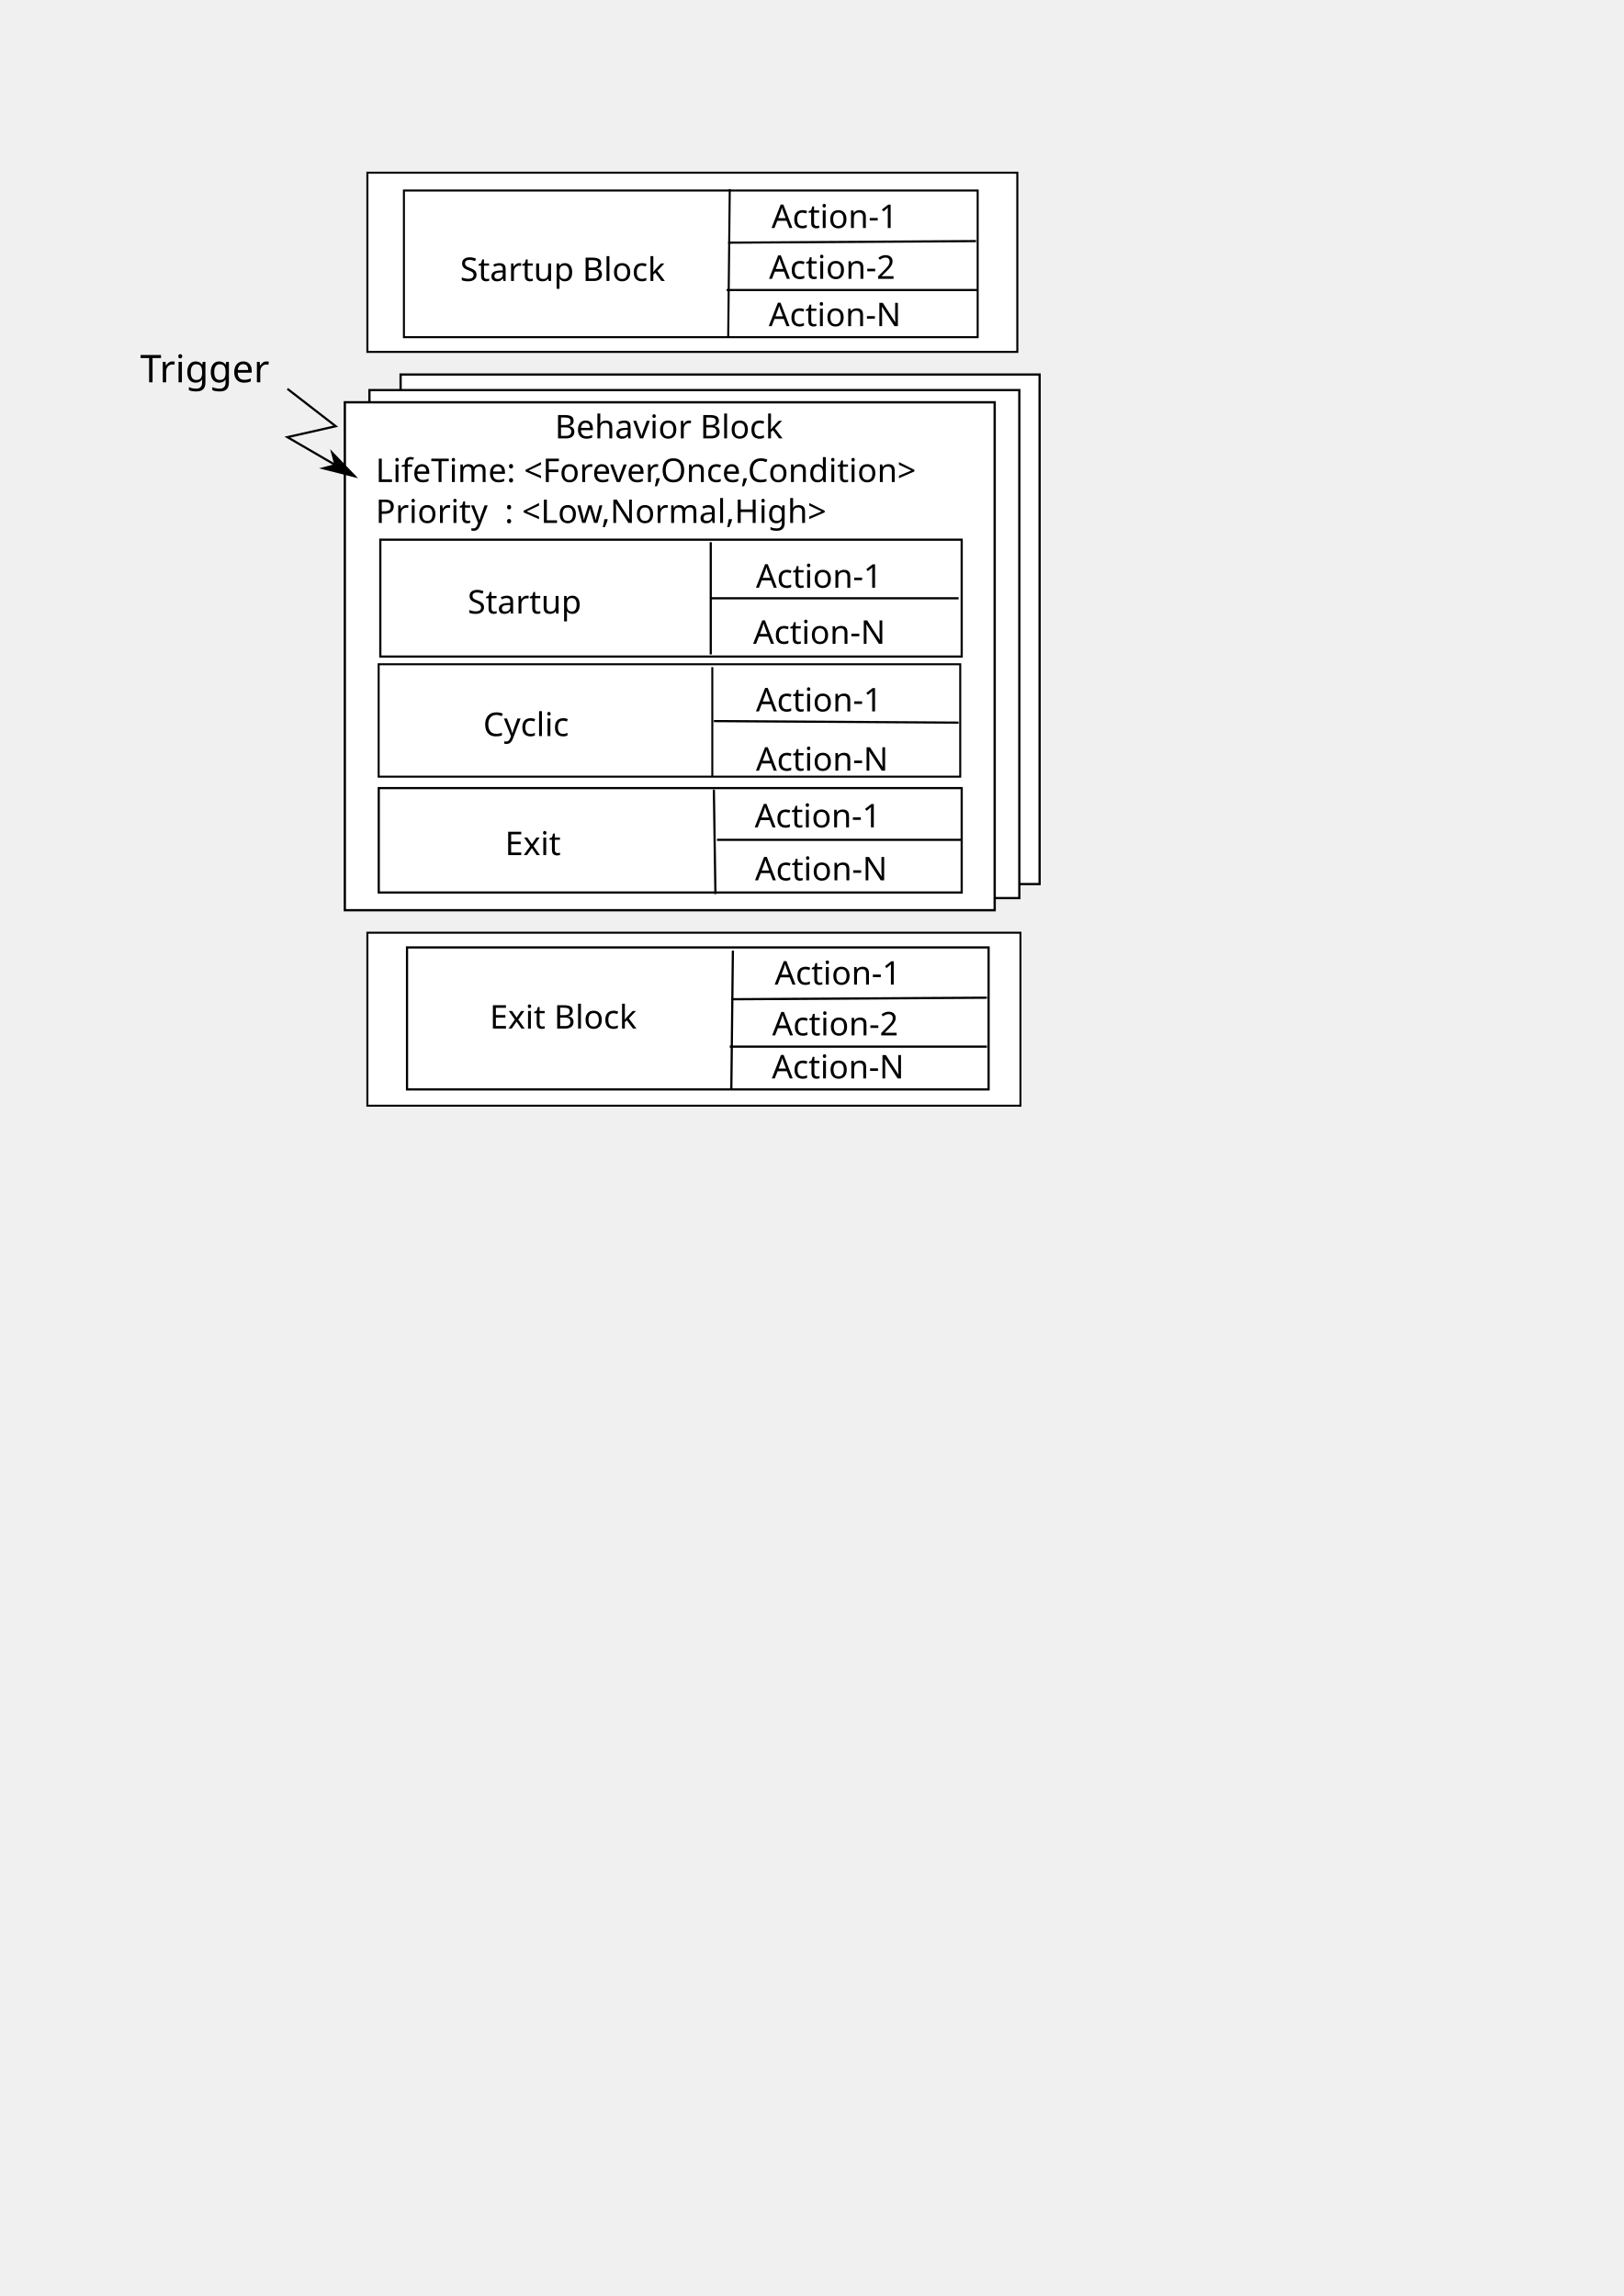
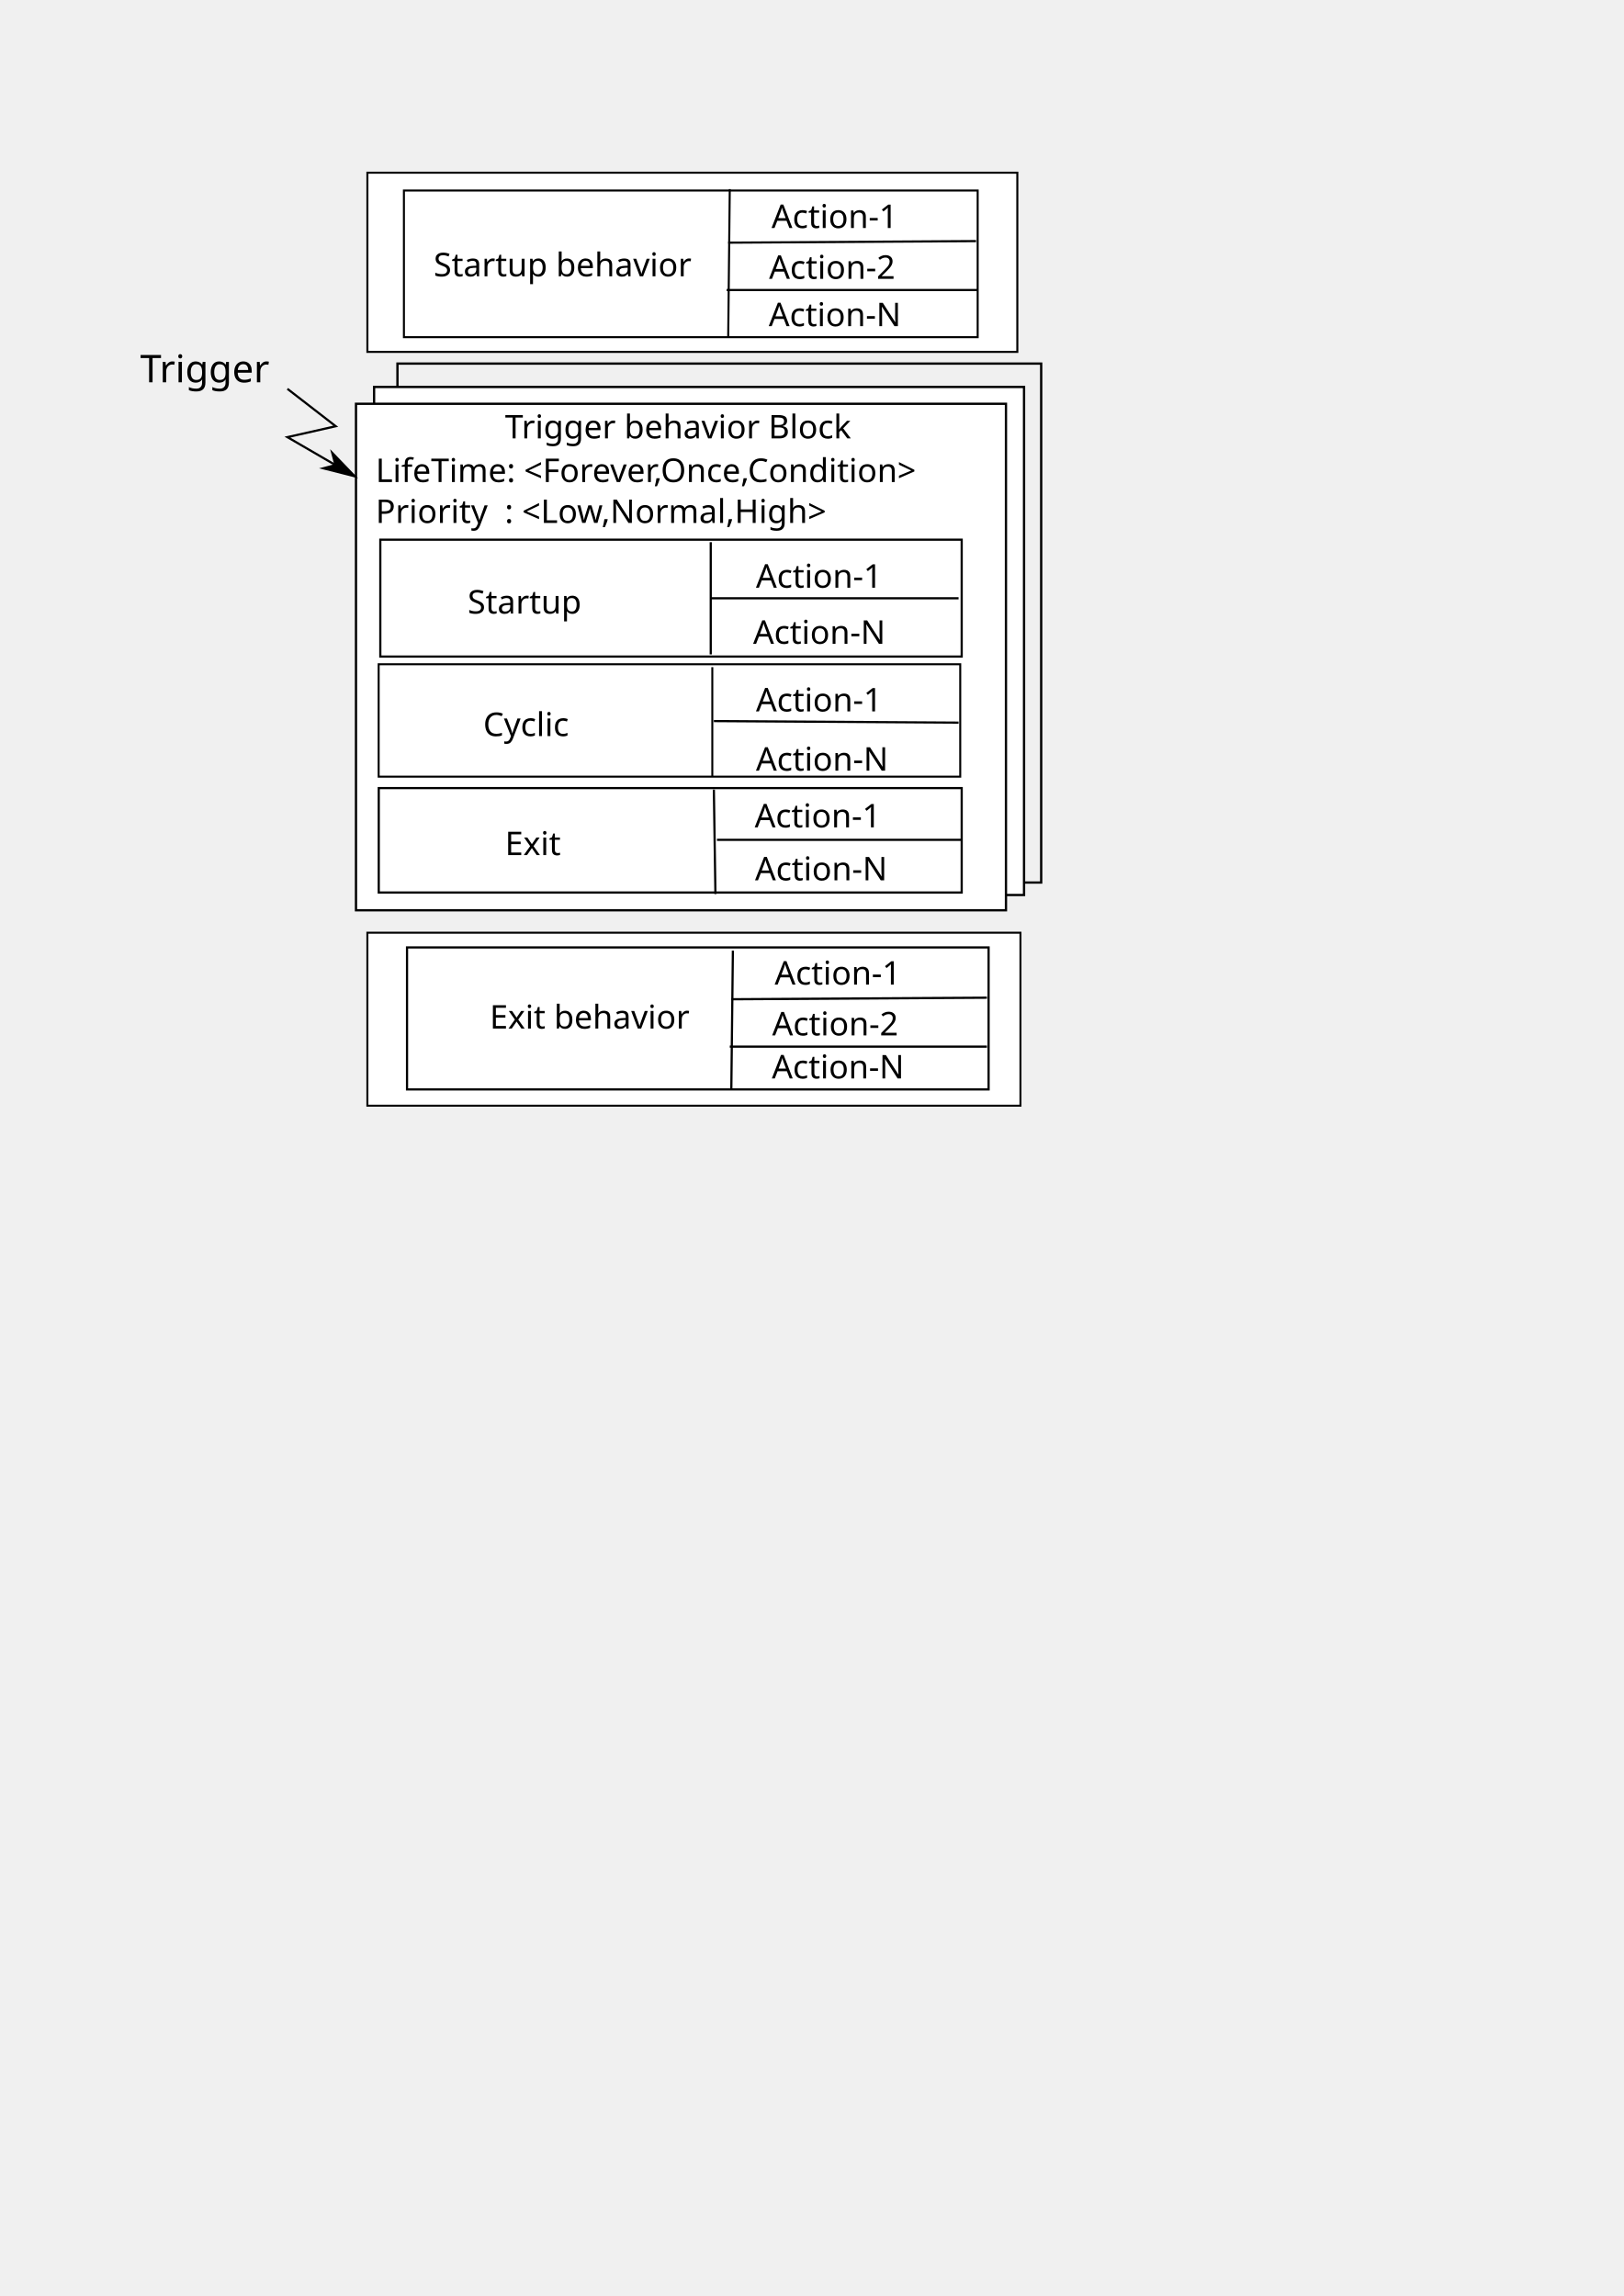
<svg xmlns="http://www.w3.org/2000/svg" width="210mm" height="297mm" viewBox="0 0 744.094 1052.362" id="svg2" version="1.1">
  <defs id="defs4">
    <marker orient="auto" refY="0.0" refX="0.0" id="Arrow1Lend" style="overflow:visible;">
      <path id="path4262" d="M 0.0,0.0 L 5.0,-5.0 L -12.5,0.0 L 5.0,5.0 L 0.0,0.0 z " style="fill-rule:evenodd;stroke:#000000;stroke-width:1pt;stroke-opacity:1;fill:#000000;fill-opacity:1" transform="scale(0.8) rotate(180) translate(12.5,0)" />
    </marker>
  </defs>
  <g id="layer1">
-     <rect style="fill:#ffffff;fill-opacity:1;stroke:#000000;stroke-width:1.025;stroke-miterlimit:4;stroke-dasharray:none;stroke-opacity:1" id="rect5130" width="292.832" height="233.546" x="183.584" y="171.661" />
-     <rect style="fill:#ffffff;fill-opacity:1;stroke:#000000;stroke-width:1.025;stroke-miterlimit:4;stroke-dasharray:none;stroke-opacity:1" id="rect5128" width="297.832" height="232.832" x="169.298" y="178.803" />
+     <rect style="fill:none;fill-opacity:1;stroke:#000000;stroke-width:1.051;stroke-miterlimit:4;stroke-dasharray:none;stroke-opacity:1" id="rect8155" width="295" height="237.857" x="182.143" y="166.648" />
+     <rect style="fill:#ffffff;fill-opacity:1;stroke:#000000;stroke-width:1.051;stroke-miterlimit:4;stroke-dasharray:none;stroke-opacity:1" id="rect8153" width="297.857" height="232.857" x="171.429" y="177.362" />
+     <rect style="fill:#ffffff;fill-opacity:1;stroke:#000000;stroke-width:1.048;stroke-miterlimit:4;stroke-dasharray:none;stroke-opacity:1" id="rect8151" width="297.86" height="232.146" x="163.141" y="185.075" />
    <g id="g5083" transform="translate(10,-4)">
      <rect y="83.156" x="158.365" height="82.128" width="297.842" id="rect4136" style="fill:#ffffff;fill-opacity:1;stroke:#000000;stroke-width:0.929;stroke-miterlimit:4;stroke-dasharray:none;stroke-opacity:1" />
      <rect y="91.323" x="175.103" height="67.222" width="262.936" id="rect4146" style="fill:#ffffff;fill-opacity:1;stroke:#000000;stroke-width:0.921;stroke-miterlimit:4;stroke-dasharray:none;stroke-opacity:1" />
      <path id="path4154" d="m 324.43,90.65 -0.717,67.853" style="fill:none;fill-rule:evenodd;stroke:#000000;stroke-width:0.931px;stroke-linecap:butt;stroke-linejoin:miter;stroke-opacity:1" />
      <path id="path4156" d="m 437.286,114.505 -113.571,0.714" style="fill:none;fill-rule:evenodd;stroke:#000000;stroke-width:1px;stroke-linecap:butt;stroke-linejoin:miter;stroke-opacity:1" />
      <path id="path4158" d="m 438,136.934 -115,0" style="fill:none;fill-rule:evenodd;stroke:#000000;stroke-width:1px;stroke-linecap:butt;stroke-linejoin:miter;stroke-opacity:1" />
-       <text id="text4160" y="132.791" x="200.857" style="font-style:normal;font-weight:normal;font-size:17.5px;line-height:125%;font-family:sans-serif;letter-spacing:0px;word-spacing:0px;fill:#000000;fill-opacity:1;stroke:none;stroke-width:1px;stroke-linecap:butt;stroke-linejoin:miter;stroke-opacity:1" xml:space="preserve">
-         <tspan id="tspan4164" y="132.791" x="200.857" style="font-size:15px">Startup Block</tspan>
+       <text id="text4160" y="130.648" x="188.714" style="font-style:normal;font-weight:normal;font-size:17.5px;line-height:125%;font-family:sans-serif;letter-spacing:0px;word-spacing:0px;fill:#000000;fill-opacity:1;stroke:none;stroke-width:1px;stroke-linecap:butt;stroke-linejoin:miter;stroke-opacity:1" xml:space="preserve">
+         <tspan id="tspan4164" y="130.648" x="188.714" style="font-size:15px">Startup behavior</tspan>
      </text>
      <text id="text4168" y="108.505" x="343.571" style="font-style:normal;font-weight:normal;font-size:17.5px;line-height:125%;font-family:sans-serif;letter-spacing:0px;word-spacing:0px;fill:#000000;fill-opacity:1;stroke:none;stroke-width:1px;stroke-linecap:butt;stroke-linejoin:miter;stroke-opacity:1" xml:space="preserve">
        <tspan y="108.505" x="343.571" id="tspan4170" style="font-size:15px">Action-1</tspan>
      </text>
      <text id="text4172" y="131.791" x="342.429" style="font-style:normal;font-weight:normal;font-size:17.5px;line-height:125%;font-family:sans-serif;letter-spacing:0px;word-spacing:0px;fill:#000000;fill-opacity:1;stroke:none;stroke-width:1px;stroke-linecap:butt;stroke-linejoin:miter;stroke-opacity:1" xml:space="preserve">
        <tspan y="131.791" x="342.429" id="tspan4174" style="font-size:15px">Action-2</tspan>
      </text>
      <text id="text4176" y="153.505" x="342.286" style="font-style:normal;font-weight:normal;font-size:17.5px;line-height:125%;font-family:sans-serif;letter-spacing:0px;word-spacing:0px;fill:#000000;fill-opacity:1;stroke:none;stroke-width:1px;stroke-linecap:butt;stroke-linejoin:miter;stroke-opacity:1" xml:space="preserve">
        <tspan y="153.505" x="342.286" id="tspan4178" style="font-size:15px">Action-N</tspan>
      </text>
    </g>
    <g id="g5113" transform="translate(12,8)">
      <rect y="419.506" x="156.358" height="79.284" width="299.284" id="rect4136-3" style="fill:#ffffff;fill-opacity:1;stroke:#000000;stroke-width:0.915;stroke-miterlimit:4;stroke-dasharray:none;stroke-opacity:1" />
      <rect y="426.247" x="174.528" height="65.088" width="266.516" id="rect4146-9" style="fill:#ffffff;fill-opacity:1;stroke:#000000;stroke-width:1;stroke-miterlimit:4;stroke-dasharray:none;stroke-opacity:1" />
      <path id="path4154-0" d="m 323.859,427.723 -0.718,63.564" style="fill:none;fill-rule:evenodd;stroke:#000000;stroke-width:1;stroke-linecap:butt;stroke-linejoin:miter;stroke-miterlimit:4;stroke-dasharray:none;stroke-opacity:1" />
      <path id="path4156-1" d="m 440.286,449.291 -117.144,0.714" style="fill:none;fill-rule:evenodd;stroke:#000000;stroke-width:1.015px;stroke-linecap:butt;stroke-linejoin:miter;stroke-opacity:1" />
      <path id="path4158-3" d="m 440.286,471.719 -117.857,0" style="fill:none;fill-rule:evenodd;stroke:#000000;stroke-width:1.012px;stroke-linecap:butt;stroke-linejoin:miter;stroke-opacity:1" />
      <text id="text4160-7" y="463.434" x="212.429" style="font-style:normal;font-weight:normal;font-size:17.5px;line-height:125%;font-family:sans-serif;letter-spacing:0px;word-spacing:0px;fill:#000000;fill-opacity:1;stroke:none;stroke-width:1px;stroke-linecap:butt;stroke-linejoin:miter;stroke-opacity:1" xml:space="preserve">
-         <tspan id="tspan4164-6" y="463.434" x="212.429" style="font-size:15px">Exit Block</tspan>
+         <tspan id="tspan4164-6" y="463.434" x="212.429" style="font-size:15px">Exit behavior</tspan>
      </text>
      <text id="text4168-5" y="443.291" x="343" style="font-style:normal;font-weight:normal;font-size:17.5px;line-height:125%;font-family:sans-serif;letter-spacing:0px;word-spacing:0px;fill:#000000;fill-opacity:1;stroke:none;stroke-width:1px;stroke-linecap:butt;stroke-linejoin:miter;stroke-opacity:1" xml:space="preserve">
        <tspan y="443.291" x="343" id="tspan4170-1" style="font-size:15px">Action-1</tspan>
      </text>
      <text id="text4172-8" y="466.576" x="341.857" style="font-style:normal;font-weight:normal;font-size:17.5px;line-height:125%;font-family:sans-serif;letter-spacing:0px;word-spacing:0px;fill:#000000;fill-opacity:1;stroke:none;stroke-width:1px;stroke-linecap:butt;stroke-linejoin:miter;stroke-opacity:1" xml:space="preserve">
        <tspan y="466.576" x="341.857" id="tspan4174-2" style="font-size:15px">Action-2</tspan>
      </text>
      <text id="text4176-7" y="486.291" x="341.714" style="font-style:normal;font-weight:normal;font-size:17.5px;line-height:125%;font-family:sans-serif;letter-spacing:0px;word-spacing:0px;fill:#000000;fill-opacity:1;stroke:none;stroke-width:1px;stroke-linecap:butt;stroke-linejoin:miter;stroke-opacity:1" xml:space="preserve">
        <tspan y="486.291" x="341.714" id="tspan4178-0" style="font-size:15px">Action-N</tspan>
      </text>
    </g>
    <text id="text5060" y="205.219" x="177.857" style="font-style:normal;font-weight:normal;font-size:17.5px;line-height:125%;font-family:sans-serif;letter-spacing:0px;word-spacing:0px;fill:#000000;fill-opacity:1;stroke:none;stroke-width:1px;stroke-linecap:butt;stroke-linejoin:miter;stroke-opacity:1" xml:space="preserve">
      <tspan y="205.219" x="177.857" id="tspan5062" />
    </text>
-     <rect style="fill:#ffffff;fill-opacity:1;stroke:#000000;stroke-width:1.051;stroke-miterlimit:4;stroke-dasharray:none;stroke-opacity:1" id="rect4251" width="297.806" height="232.806" x="158.026" y="184.388" />
    <g id="g5055" transform="translate(53.57143,37.85714)">
      <path id="path4253" d="m 78.143,140.362 22.143,17.143 -22.143,5 30.714,17.857" style="fill:none;fill-rule:evenodd;stroke:#000000;stroke-width:1px;stroke-linecap:butt;stroke-linejoin:miter;stroke-opacity:1;marker-end:url(#Arrow1Lend)" />
      <text id="text4757" y="137.362" x="56.22" style="font-style:normal;font-weight:normal;font-size:17.5px;line-height:125%;font-family:sans-serif;letter-spacing:0px;word-spacing:0px;fill:#000000;fill-opacity:1;stroke:none;stroke-width:1px;stroke-linecap:butt;stroke-linejoin:miter;stroke-opacity:1" xml:space="preserve">
        <tspan style="text-align:center;text-anchor:middle" id="tspan4761" y="137.362" x="56.22">Trigger</tspan>
      </text>
    </g>
    <g id="g4866" transform="translate(0,16)">
      <g transform="translate(0,6)" id="g4844">
        <g id="g4795" transform="translate(0,22)">
          <rect y="203.362" x="174.286" height="53.571" width="266.429" id="rect4767" style="fill:#ffffff;fill-opacity:1;stroke:#000000;stroke-width:1;stroke-miterlimit:4;stroke-dasharray:none;stroke-opacity:1" />
          <path id="path4773" d="m 325.714,204.505 0,51.429" style="fill:none;fill-rule:evenodd;stroke:#000000;stroke-width:1px;stroke-linecap:butt;stroke-linejoin:miter;stroke-opacity:1" />
          <path id="path4775" d="m 325.714,230.219 113.571,0" style="fill:none;fill-rule:evenodd;stroke:#000000;stroke-width:1px;stroke-linecap:butt;stroke-linejoin:miter;stroke-opacity:1" />
        </g>
        <text xml:space="preserve" style="font-style:normal;font-weight:normal;font-size:17.5px;line-height:125%;font-family:sans-serif;letter-spacing:0px;word-spacing:0px;fill:#000000;fill-opacity:1;stroke:none;stroke-width:1px;stroke-linecap:butt;stroke-linejoin:miter;stroke-opacity:1" x="346.429" y="247.362" id="text4800">
          <tspan id="tspan4802" x="346.429" y="247.362" style="font-size:15px">Action-1</tspan>
        </text>
        <text xml:space="preserve" style="font-style:normal;font-weight:normal;font-size:17.5px;line-height:125%;font-family:sans-serif;letter-spacing:0px;word-spacing:0px;fill:#000000;fill-opacity:1;stroke:none;stroke-width:1px;stroke-linecap:butt;stroke-linejoin:miter;stroke-opacity:1" x="345.143" y="273.076" id="text4804">
          <tspan id="tspan4806" x="345.143" y="273.076" style="font-size:15px">Action-N</tspan>
        </text>
      </g>
      <text id="text4854" y="265.219" x="214.286" style="font-style:normal;font-weight:normal;font-size:17.5px;line-height:125%;font-family:sans-serif;letter-spacing:0px;word-spacing:0px;fill:#000000;fill-opacity:1;stroke:none;stroke-width:1px;stroke-linecap:butt;stroke-linejoin:miter;stroke-opacity:1" xml:space="preserve">
        <tspan y="265.219" x="214.286" id="tspan4856" style="font-size:15px">Startup</tspan>
      </text>
    </g>
    <g id="g4879" transform="translate(0,10)">
      <g transform="translate(0,8)" id="g4834">
        <g id="g4790" transform="translate(0,4)">
          <rect y="282.46" x="173.527" height="51.518" width="266.518" id="rect4769" style="fill:#ffffff;fill-opacity:1;stroke:#000000;stroke-width:0.911;stroke-miterlimit:4;stroke-dasharray:none;stroke-opacity:1" />
          <path id="path4777" d="m 326.429,283.791 0,50" style="fill:none;fill-rule:evenodd;stroke:#000000;stroke-width:0.902px;stroke-linecap:butt;stroke-linejoin:miter;stroke-opacity:1" />
          <path id="path4779" d="m 327.143,308.505 112.143,0.714" style="fill:none;fill-rule:evenodd;stroke:#000000;stroke-width:1.003px;stroke-linecap:butt;stroke-linejoin:miter;stroke-opacity:1" />
        </g>
        <text xml:space="preserve" style="font-style:normal;font-weight:normal;font-size:17.5px;line-height:125%;font-family:sans-serif;letter-spacing:0px;word-spacing:0px;fill:#000000;fill-opacity:1;stroke:none;stroke-width:1px;stroke-linecap:butt;stroke-linejoin:miter;stroke-opacity:1" x="346.429" y="308.076" id="text4808">
          <tspan id="tspan4810" x="346.429" y="308.076" style="font-size:15px">Action-1</tspan>
        </text>
        <text xml:space="preserve" style="font-style:normal;font-weight:normal;font-size:17.5px;line-height:125%;font-family:sans-serif;letter-spacing:0px;word-spacing:0px;fill:#000000;fill-opacity:1;stroke:none;stroke-width:1px;stroke-linecap:butt;stroke-linejoin:miter;stroke-opacity:1" x="346.429" y="335.219" id="text4812">
          <tspan id="tspan4814" x="346.429" y="335.219" style="font-size:15px">Action-N</tspan>
        </text>
      </g>
      <text id="text4858" y="327.362" x="221.429" style="font-style:normal;font-weight:normal;font-size:17.5px;line-height:125%;font-family:sans-serif;letter-spacing:0px;word-spacing:0px;fill:#000000;fill-opacity:1;stroke:none;stroke-width:1px;stroke-linecap:butt;stroke-linejoin:miter;stroke-opacity:1" xml:space="preserve">
        <tspan y="327.362" x="221.429" id="tspan4860" style="font-size:15px">Cyclic</tspan>
      </text>
    </g>
    <g id="g4892" transform="translate(0,6)">
      <g transform="translate(0,8)" id="g4824">
        <g id="g4785" transform="translate(0,2)">
          <rect y="345.219" x="173.571" height="47.857" width="267.143" id="rect4771" style="fill:#ffffff;fill-opacity:1;stroke:#000000;stroke-width:1;stroke-miterlimit:4;stroke-dasharray:none;stroke-opacity:1" />
          <path id="path4781" d="m 327.143,345.934 0.714,47.857" style="fill:none;fill-rule:evenodd;stroke:#000000;stroke-width:1px;stroke-linecap:butt;stroke-linejoin:miter;stroke-opacity:1" />
          <path id="path4783" d="m 328.571,368.934 112.143,0" style="fill:none;fill-rule:evenodd;stroke:#000000;stroke-width:1px;stroke-linecap:butt;stroke-linejoin:miter;stroke-opacity:1" />
        </g>
        <text xml:space="preserve" style="font-style:normal;font-weight:normal;font-size:17.5px;line-height:125%;font-family:sans-serif;letter-spacing:0px;word-spacing:0px;fill:#000000;fill-opacity:1;stroke:none;stroke-width:1px;stroke-linecap:butt;stroke-linejoin:miter;stroke-opacity:1" x="345.857" y="365.219" id="text4816">
          <tspan id="tspan4818" x="345.857" y="365.219" style="font-size:15px">Action-1</tspan>
        </text>
        <text xml:space="preserve" style="font-style:normal;font-weight:normal;font-size:17.5px;line-height:125%;font-family:sans-serif;letter-spacing:0px;word-spacing:0px;fill:#000000;fill-opacity:1;stroke:none;stroke-width:1px;stroke-linecap:butt;stroke-linejoin:miter;stroke-opacity:1" x="346" y="389.505" id="text4820">
          <tspan id="tspan4822" x="346" y="389.505" style="font-size:15px">Action-N</tspan>
        </text>
      </g>
      <text id="text4862" y="385.934" x="231.429" style="font-style:normal;font-weight:normal;font-size:17.5px;line-height:125%;font-family:sans-serif;letter-spacing:0px;word-spacing:0px;fill:#000000;fill-opacity:1;stroke:none;stroke-width:1px;stroke-linecap:butt;stroke-linejoin:miter;stroke-opacity:1" xml:space="preserve">
        <tspan y="385.934" x="231.429" id="tspan4864" style="font-size:15px">Exit</tspan>
      </text>
    </g>
    <text xml:space="preserve" style="font-style:normal;font-weight:normal;font-size:17.5px;line-height:125%;font-family:sans-serif;letter-spacing:0px;word-spacing:0px;fill:#000000;fill-opacity:1;stroke:none;stroke-width:1px;stroke-linecap:butt;stroke-linejoin:miter;stroke-opacity:1" x="172.143" y="220.934" id="text5064">
      <tspan id="tspan5066" x="172.143" y="220.934" style="font-size:15px">LifeTime: &lt;Forever,Once,Condition&gt;</tspan>
      <tspan x="172.143" y="239.684" id="tspan5068" style="font-size:15px">Priority  : &lt;Low,Normal,High&gt;</tspan>
    </text>
-     <text xml:space="preserve" style="font-style:normal;font-weight:normal;font-size:17.5px;line-height:125%;font-family:sans-serif;letter-spacing:0px;word-spacing:0px;fill:#000000;fill-opacity:1;stroke:none;stroke-width:1px;stroke-linecap:butt;stroke-linejoin:miter;stroke-opacity:1" x="254.286" y="200.934" id="text5132">
-       <tspan id="tspan5134" x="254.286" y="200.934" style="font-size:15px">Behavior Block</tspan>
+     <text xml:space="preserve" style="font-style:normal;font-weight:normal;font-size:17.5px;line-height:125%;font-family:sans-serif;letter-spacing:0px;word-spacing:0px;fill:#000000;fill-opacity:1;stroke:none;stroke-width:1px;stroke-linecap:butt;stroke-linejoin:miter;stroke-opacity:1" x="231.429" y="200.934" id="text5132">
+       <tspan id="tspan5134" x="231.429" y="200.934" style="font-size:15px">Trigger behavior Block</tspan>
    </text>
  </g>
</svg>
